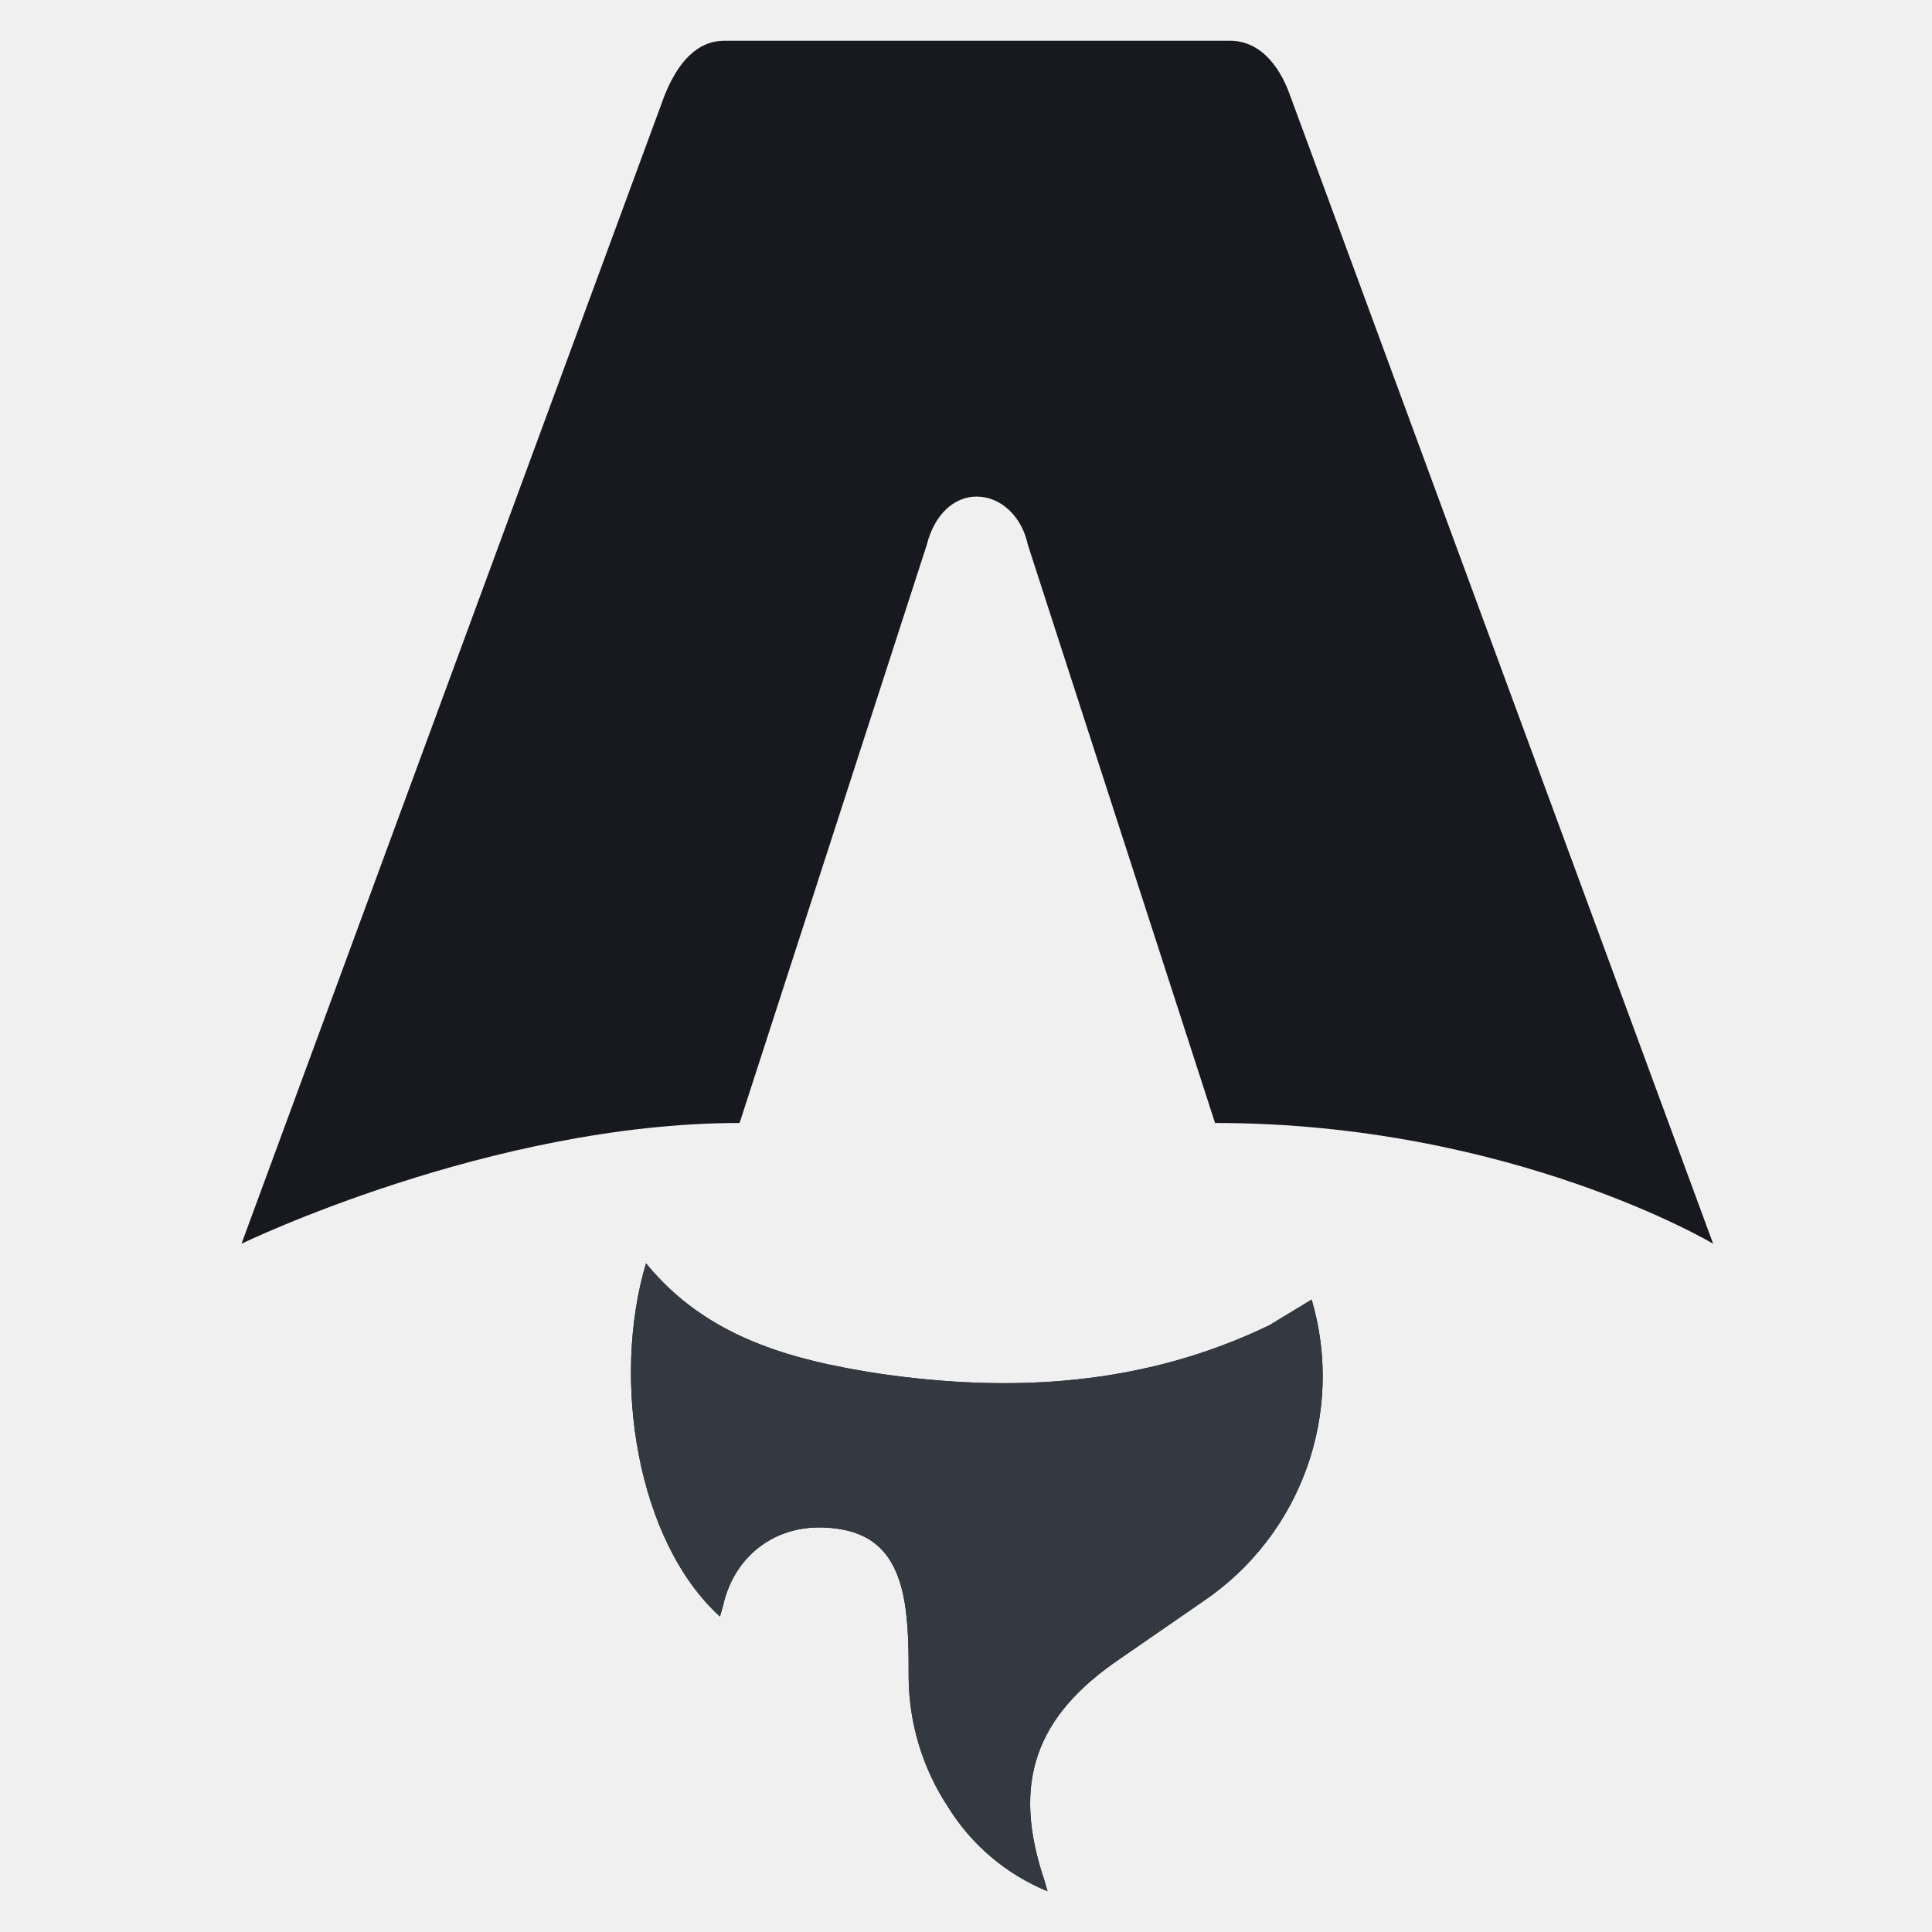
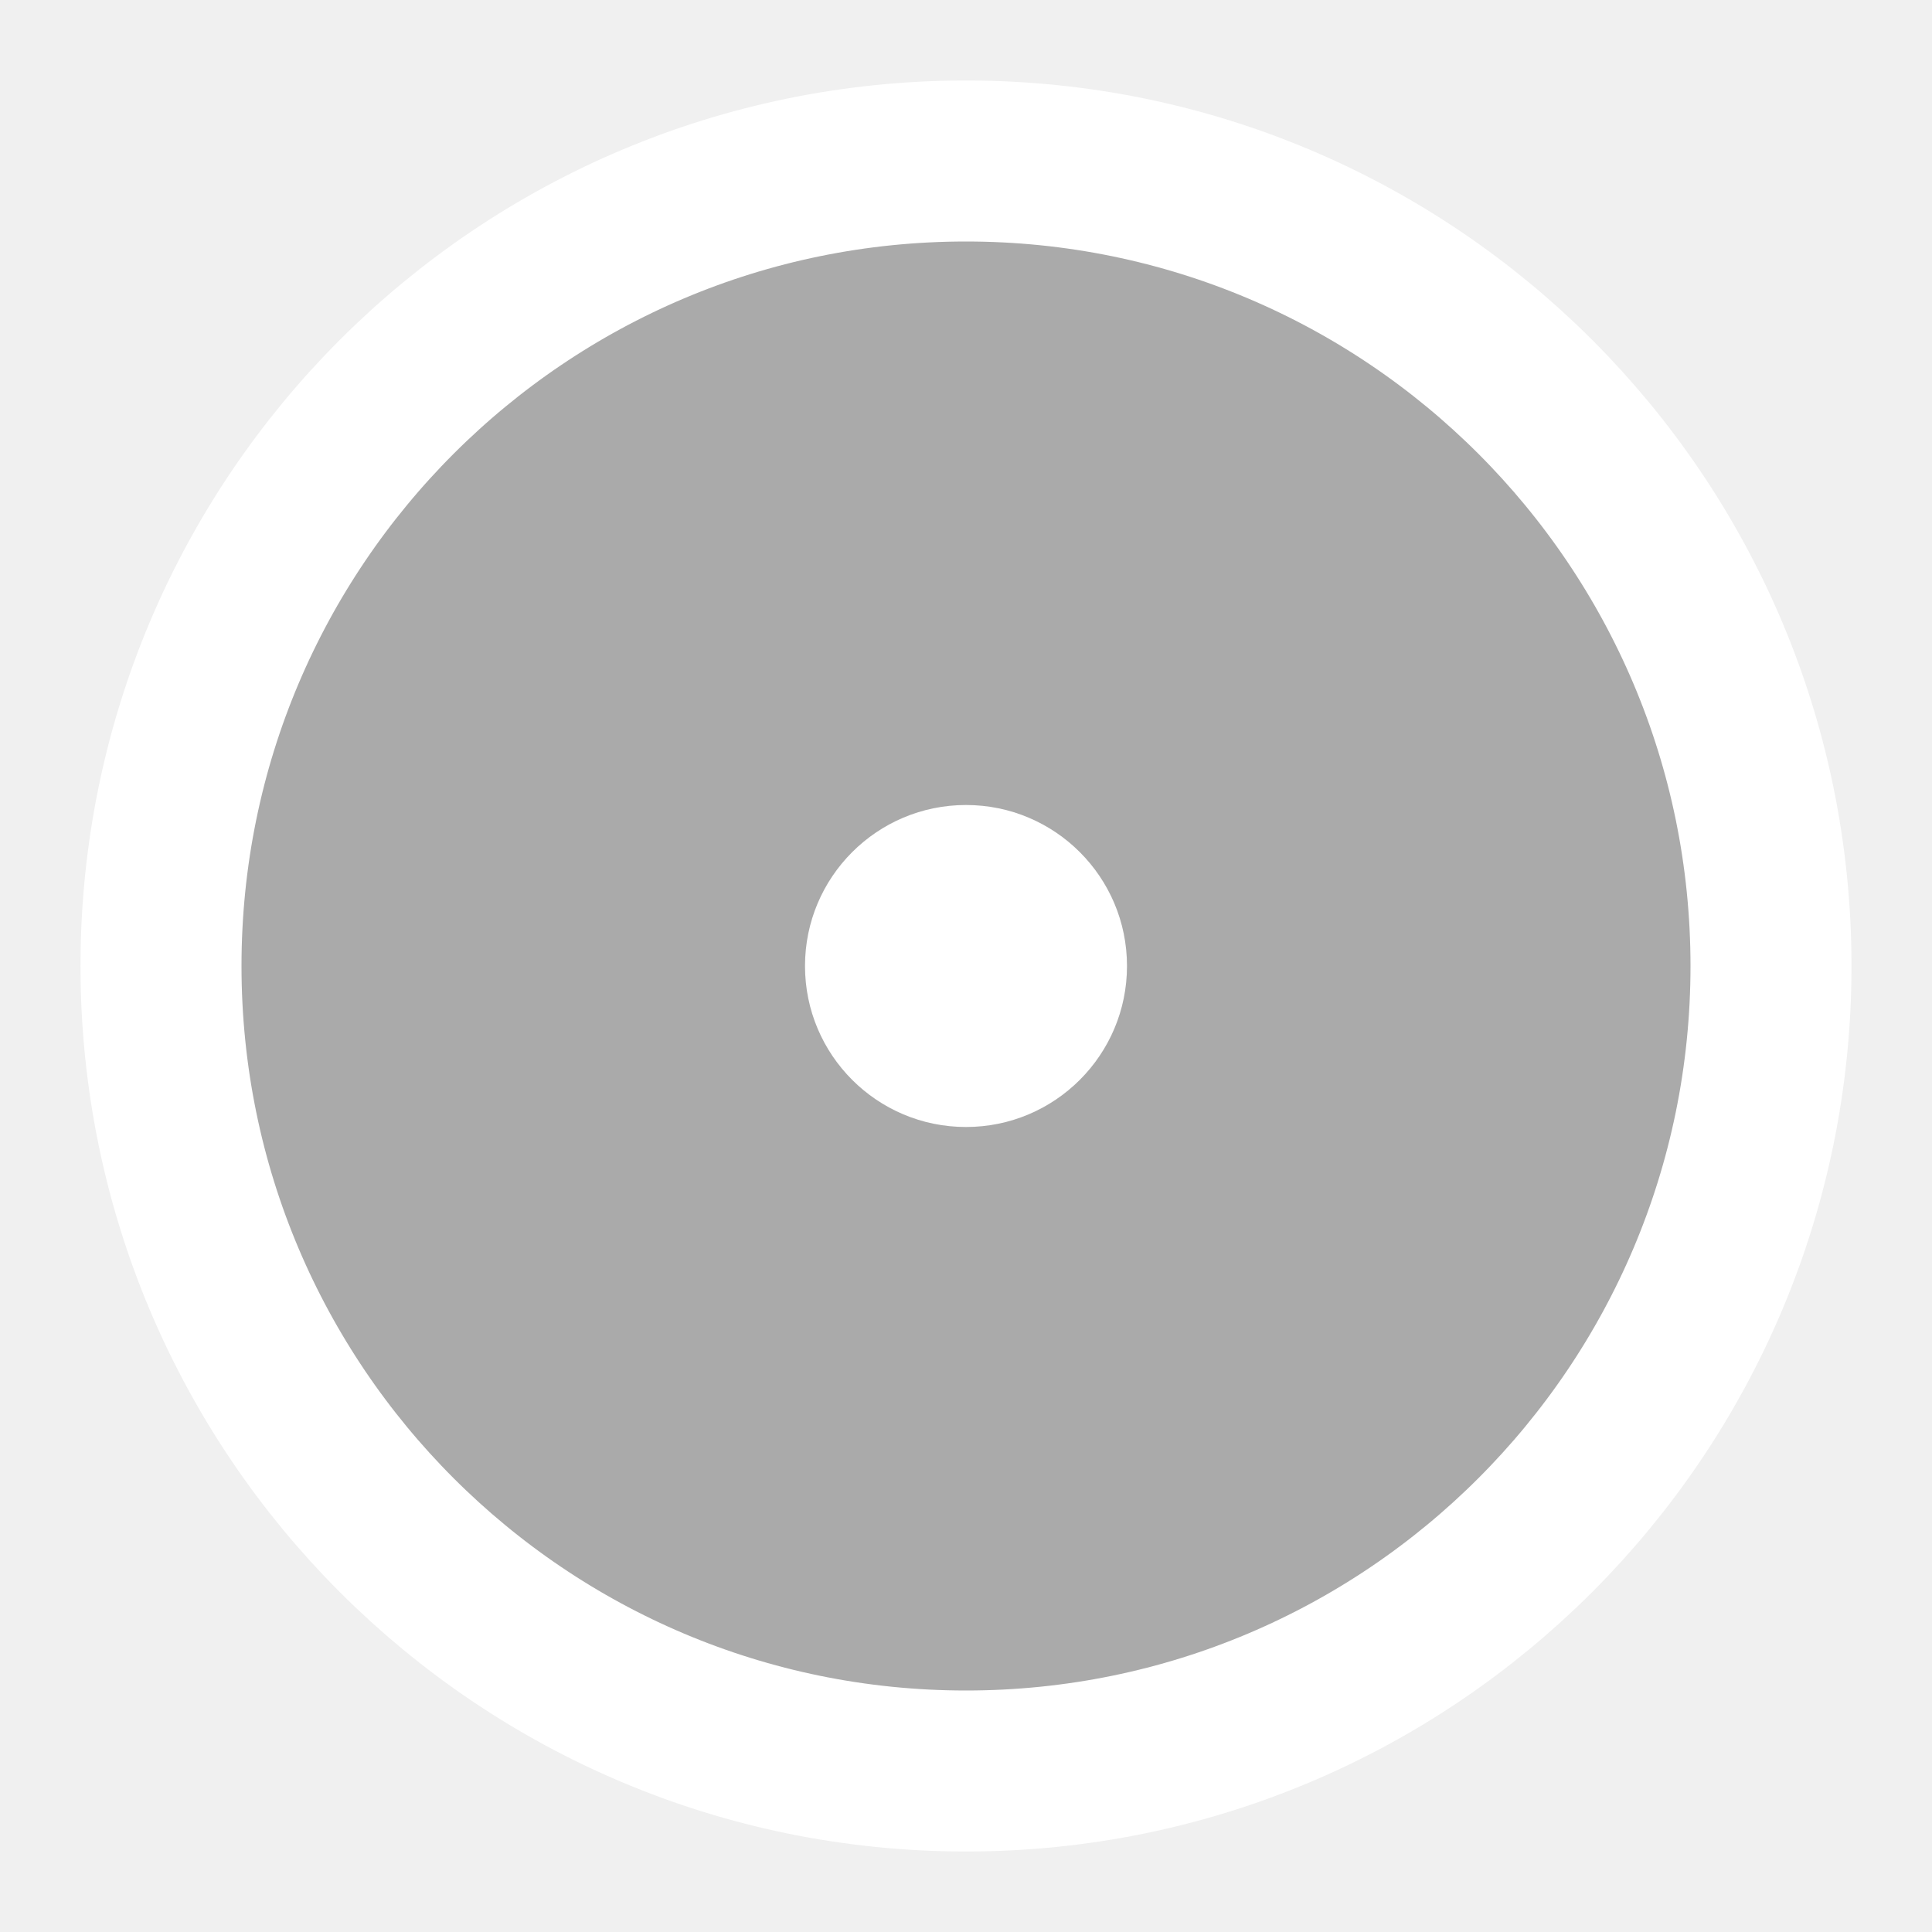
- <svg xmlns="http://www.w3.org/2000/svg" fill="none" viewBox="0 0 128 128">
-   <path d="M47.7 107.1c-5.5-5-7.2-15.7-4.9-23.4 4 4.9 9.6 6.4 15.4 7.3 8.9 1.3 17.6.8 25.9-3.2l2.8-1.7a18 18 0 0 1-7.2 20l-5.5 3.8c-5.6 3.8-7.2 8.2-5 14.7l.2.7a14 14 0 0 1-6.6-5.6 15.8 15.8 0 0 1-2.6-8.6c0-1.5 0-3-.2-4.5-.5-3.7-2.2-5.3-5.5-5.4-3.3-.1-5.9 2-6.6 5.2l-.2.7Z" />
-   <path d="M16 82.4s16.5-8 33-8l12.4-38.3c.5-2 1.8-3.2 3.3-3.2 1.6 0 3 1.3 3.4 3.2l12.4 38.3c19.6 0 33 8 33 8l-28-76c-.8-2.3-2.2-3.7-4-3.7H48c-1.8 0-3.1 1.4-4 3.7l-28 76Z" />
-   <path id="flame" d="M47.7 107.1c-5.5-5-7.2-15.7-4.9-23.4 4 4.9 9.6 6.4 15.4 7.3 8.9 1.3 17.6.8 25.9-3.2l2.8-1.7a18 18 0 0 1-7.2 20l-5.5 3.8c-5.6 3.8-7.2 8.2-5 14.7l.2.7a14 14 0 0 1-6.6-5.6 15.8 15.8 0 0 1-2.6-8.6c0-1.5 0-3-.2-4.5-.5-3.7-2.2-5.3-5.5-5.4-3.3-.1-5.9 2-6.6 5.2l-.2.7Z" />
-   <style>
-     path {
-       fill: #17191E;
-     }
- 
-     #flame {
-       fill: #343841;
-     }
- 
-     @media (prefers-color-scheme: dark) {
-       path {
-         fill: #FFF;
-       }
- 
-       #flame {
-         fill: #BFC1C9;
-       }
-     }
-   </style>
+ <svg xmlns="http://www.w3.org/2000/svg" viewBox="0 0 120 120" vector-effect="non-scaling-stroke">
+   <circle stroke="#fff" fill="#aaa" stroke-width="10" cx="60" cy="60" r="50" />
+   <circle fill="#fff" cx="60" cy="60" r="10" />
</svg>
